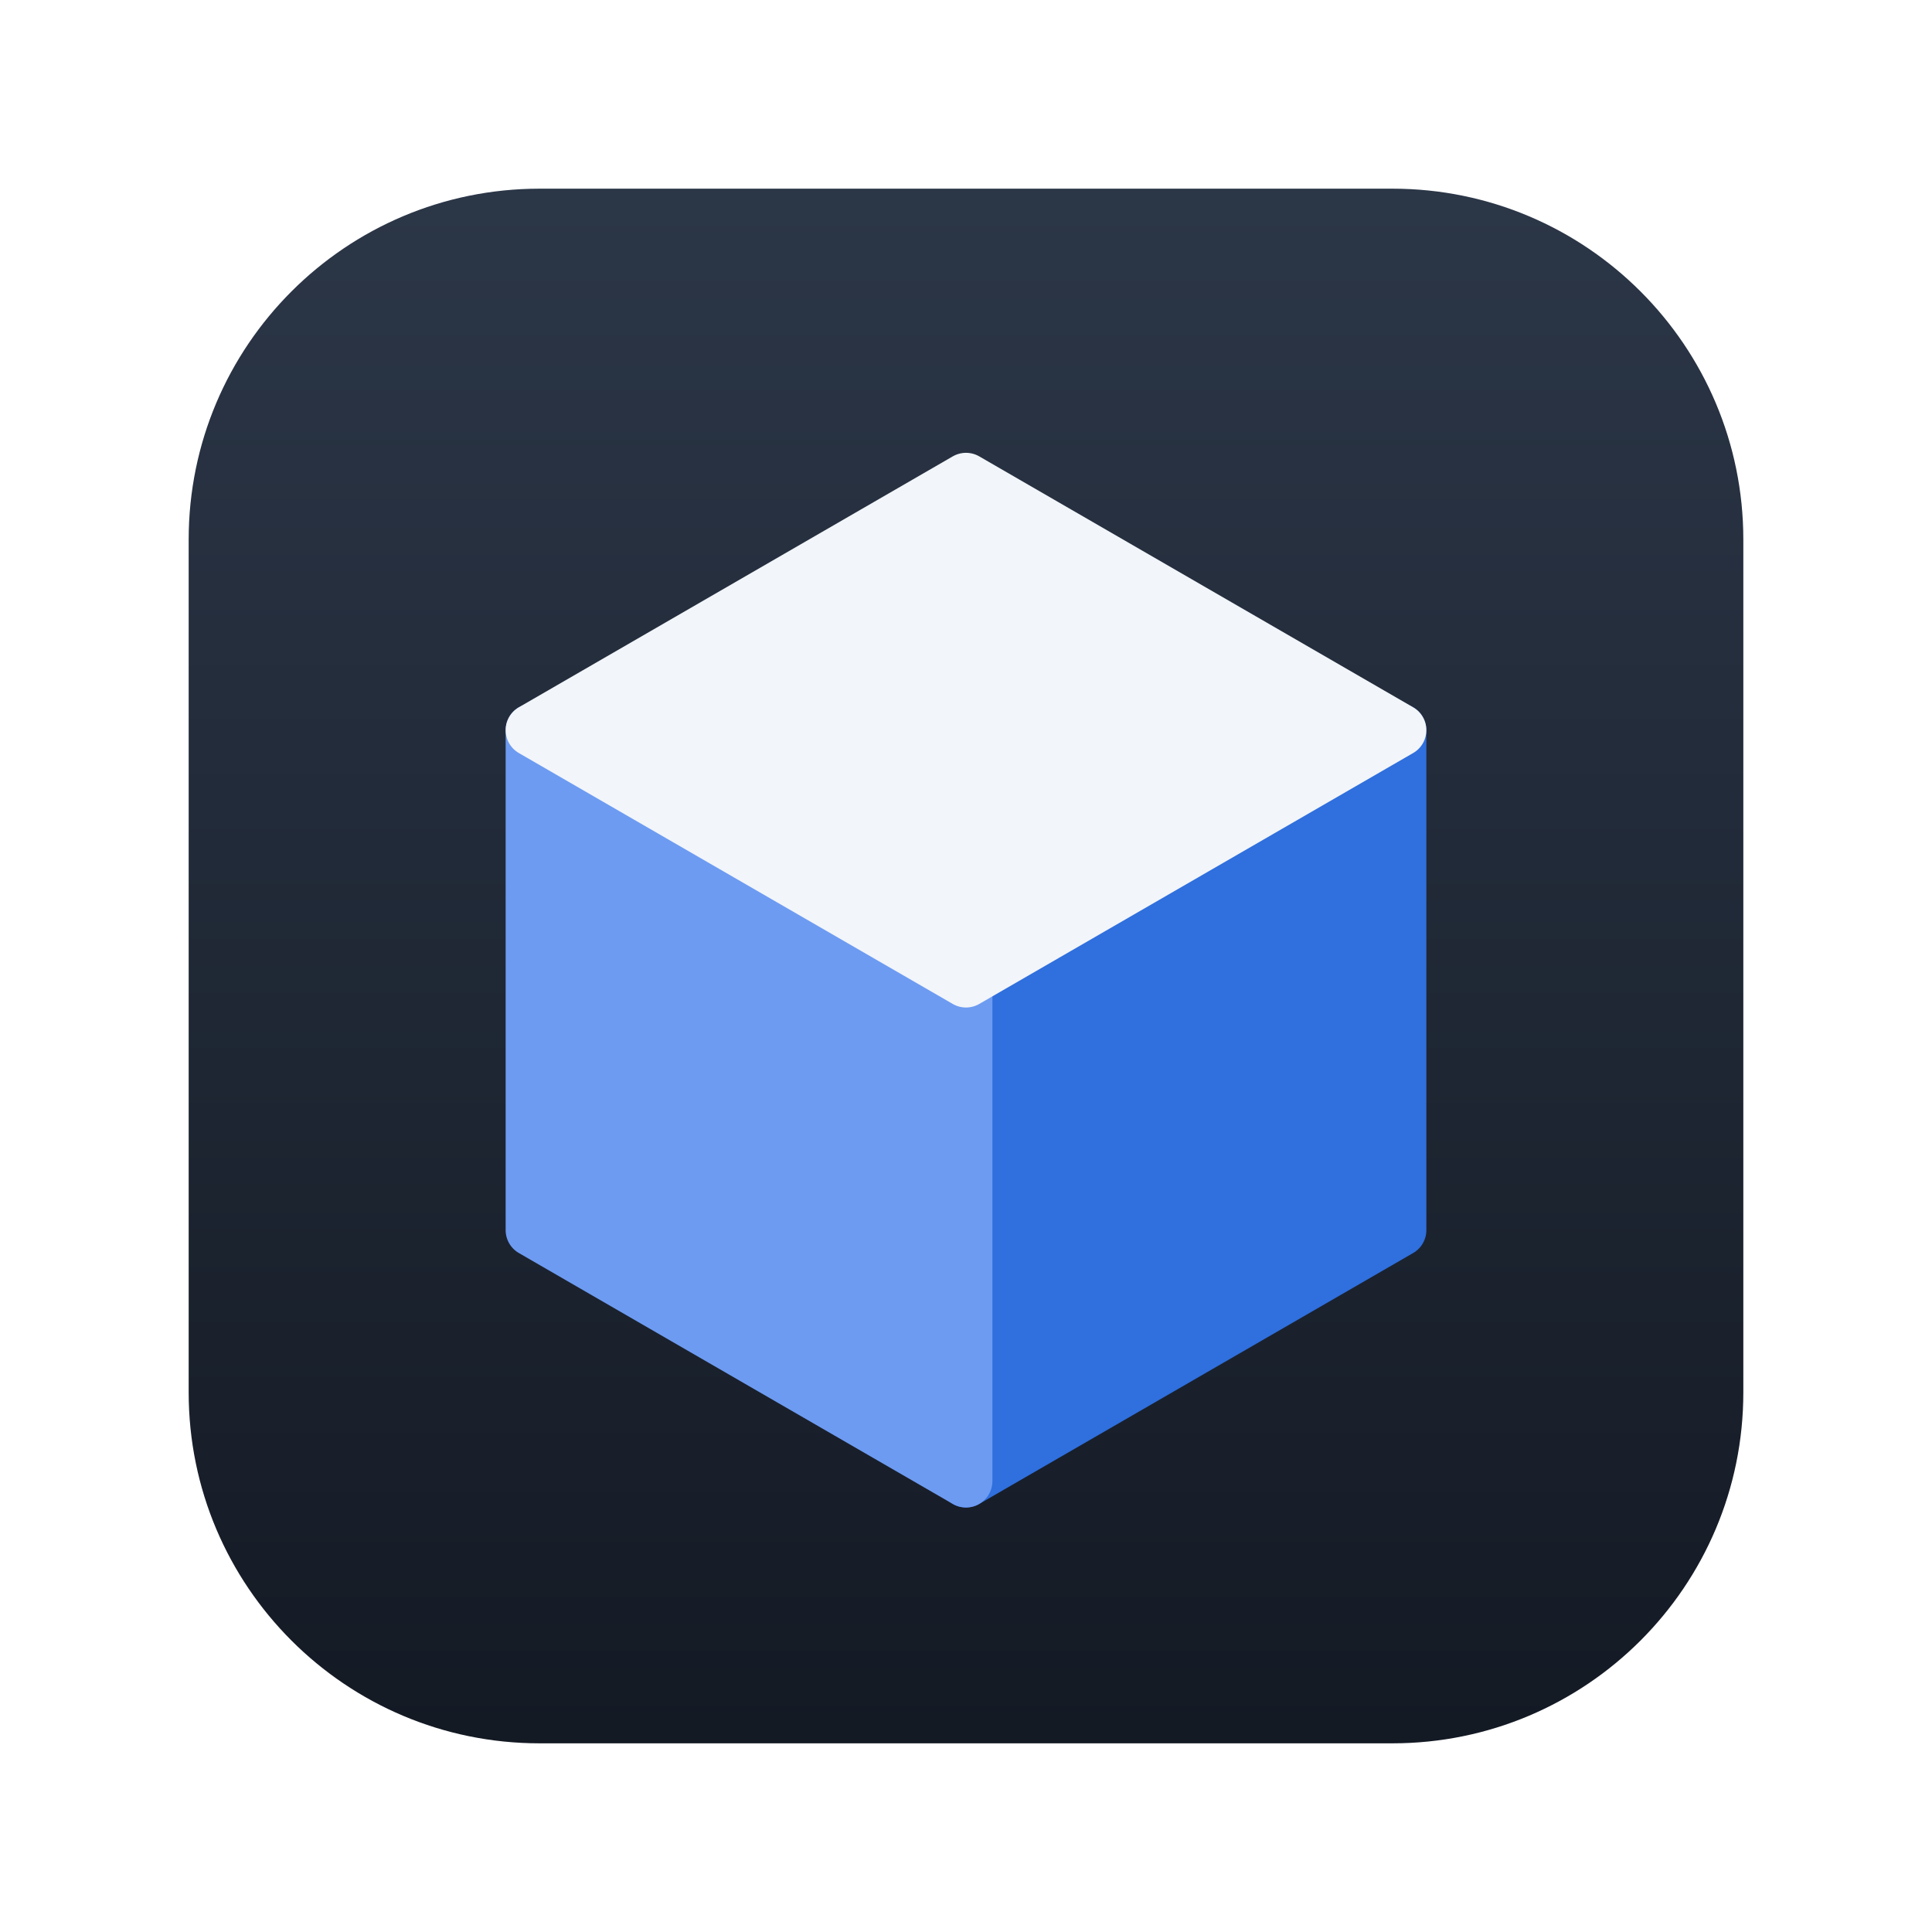
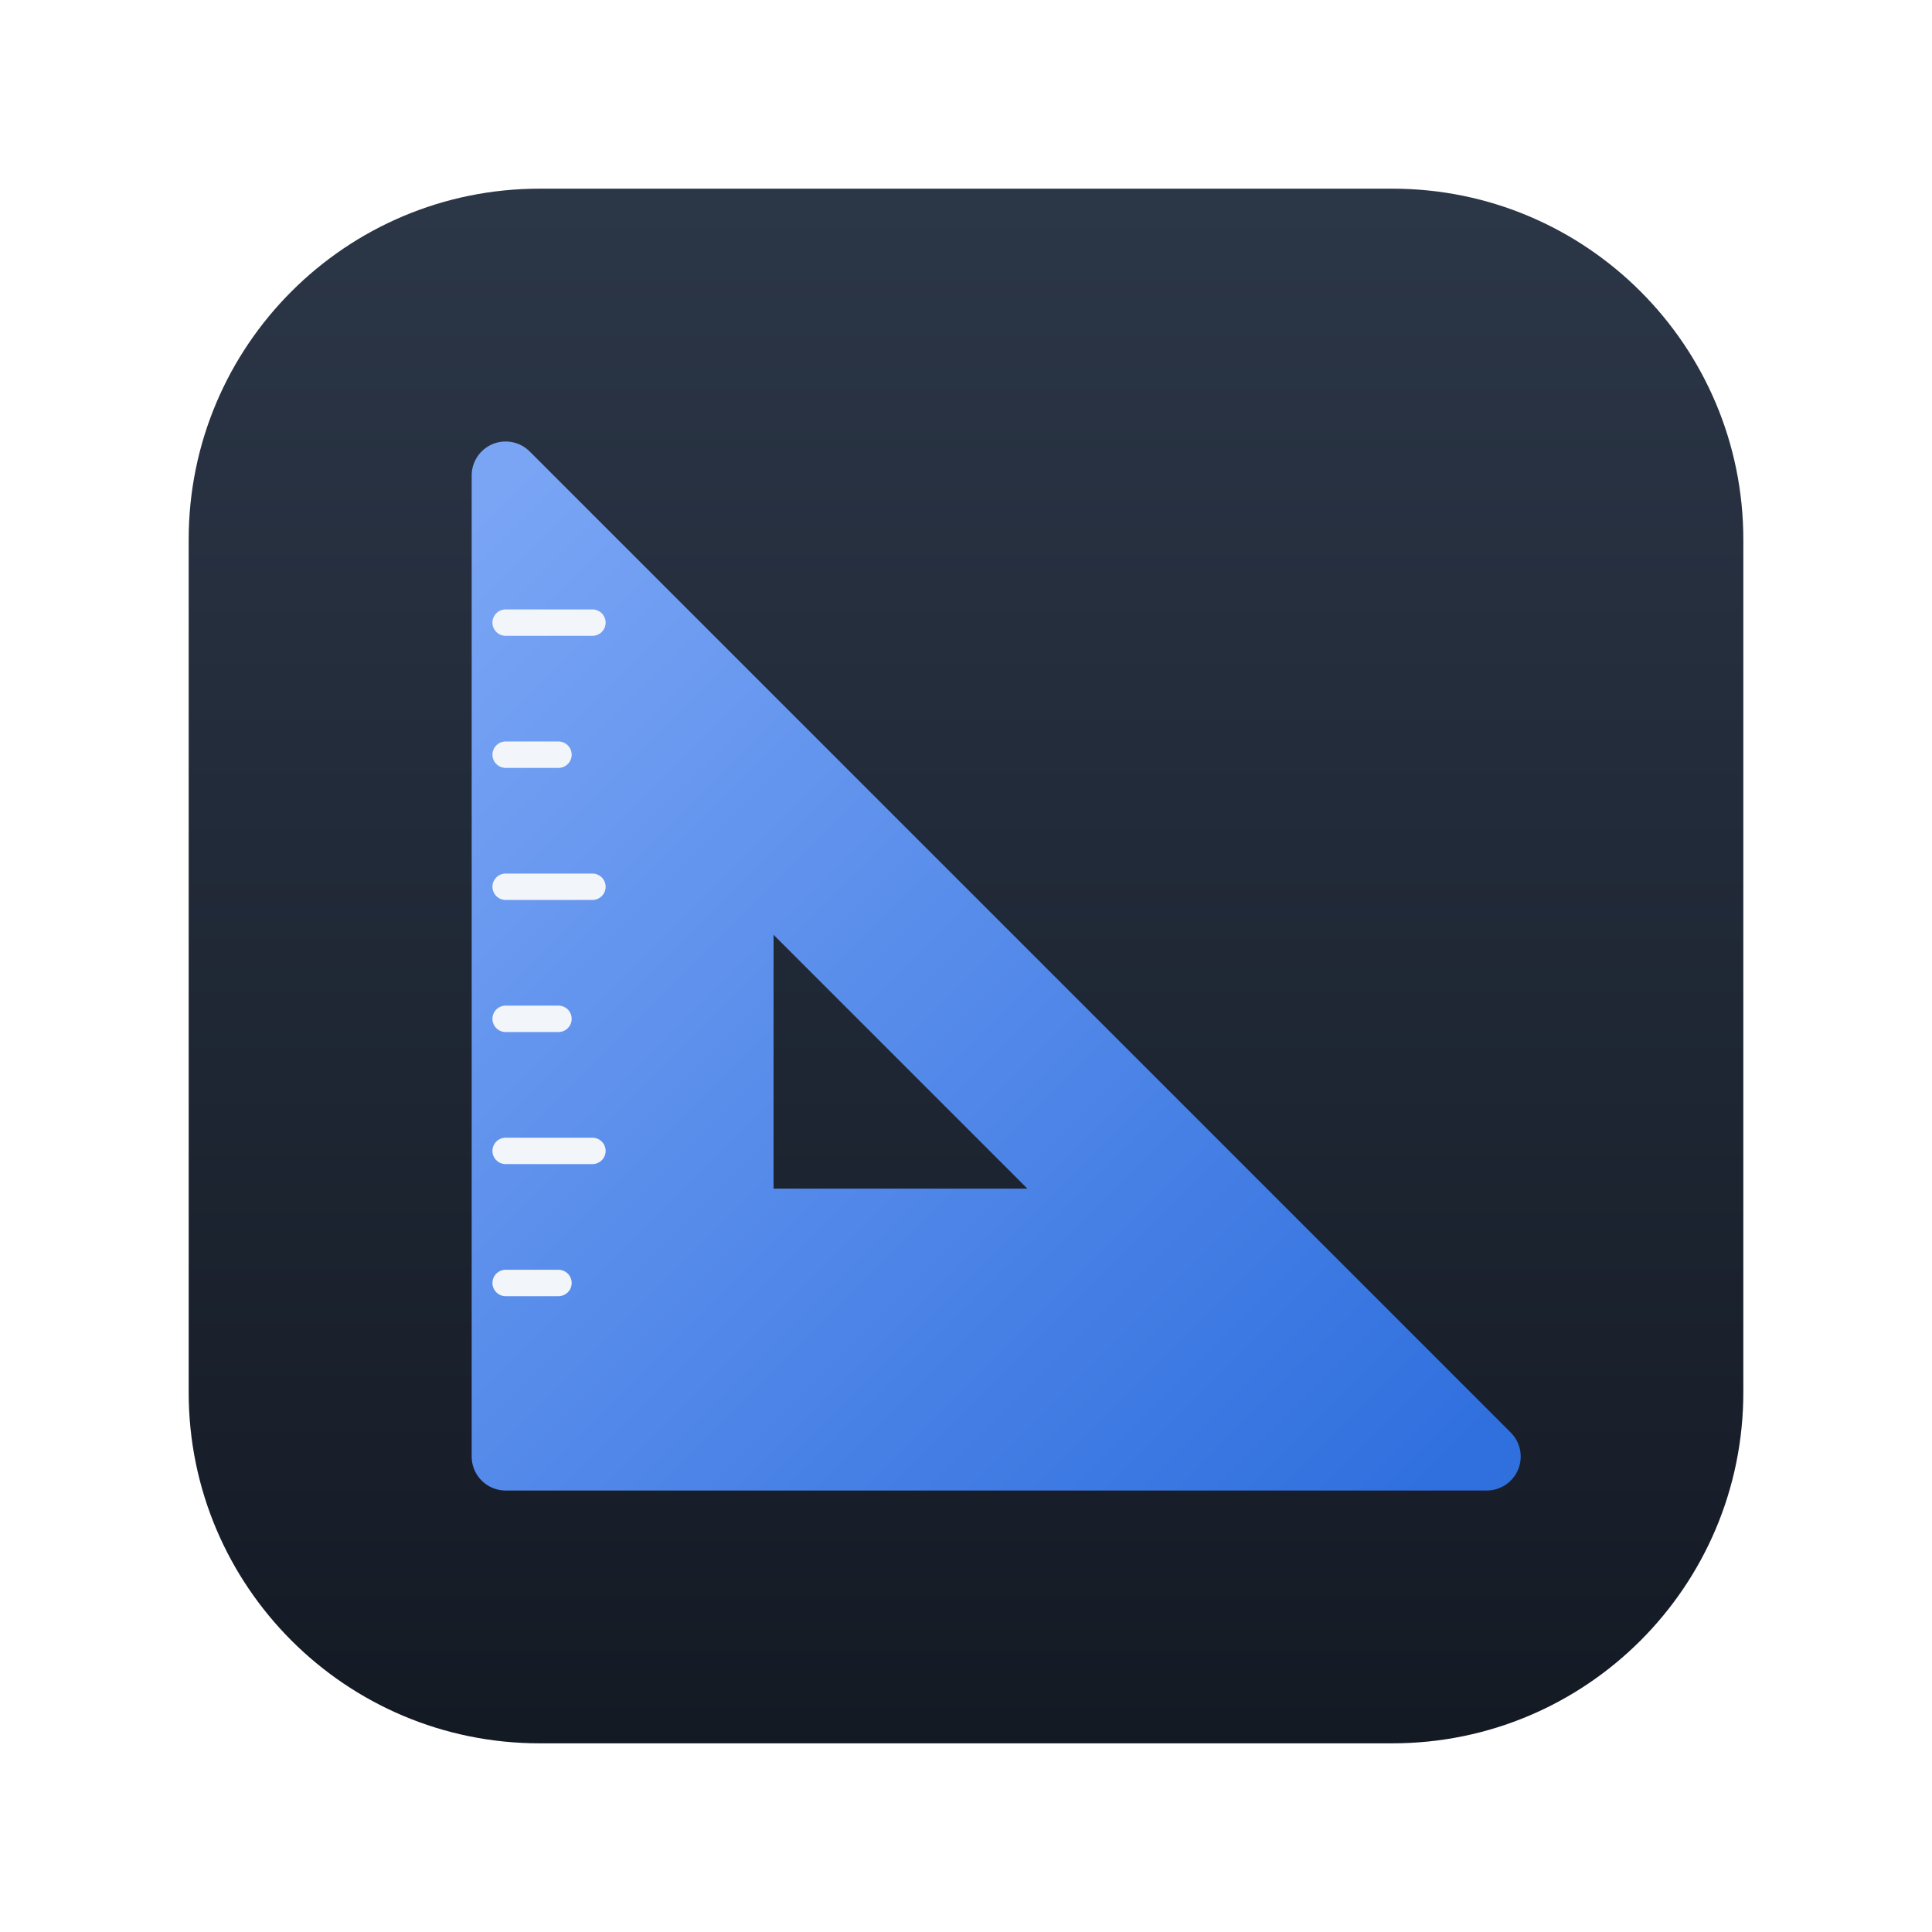
<svg xmlns="http://www.w3.org/2000/svg" viewBox="0 0 1024 1024" width="1024" height="1024">
  <defs>
    <linearGradient id="tile" x1="0" y1="0" x2="0" y2="1">
      <stop offset="0" stop-color="#2b3647" />
      <stop offset="1" stop-color="#141a24" />
    </linearGradient>
+     <linearGradient id="square" x1="0" y1="0" x2="1" y2="1">
+       <stop offset="0" stop-color="#7aa5f5" />
+       <stop offset="1" stop-color="#2f6fde" />
+     </linearGradient>
  </defs>
  <rect x="100" y="100" width="824" height="824" rx="186" fill="url(#tile)" />
-   <g stroke-linejoin="round" stroke-width="28">
-     <path d="M512 520 L742 387 L742 652 L512 785 Z" fill="#2f6fde" stroke="#2f6fde" />
-     <path d="M512 520 L282 387 L282 652 L512 785 Z" fill="#6d9bf2" stroke="#6d9bf2" />
-     <path d="M512 520 L742 387 L512 254 L282 387 Z" fill="#f2f5f9" stroke="#f2f5f9" />
+   <path fill="url(#square)" fill-rule="evenodd" stroke="url(#square)" stroke-width="36" stroke-linejoin="round" d="M268 252 L268 772 L788 772 Z M392 452 L392 648 L588 648 Z" />
+   <g stroke="#f2f5f9" stroke-width="14" stroke-linecap="round">
+     <path d="M268 330 h46 M268 400 h28 M268 470 h46 M268 540 h28 M268 610 h46 M268 680 h28" />
  </g>
</svg>
